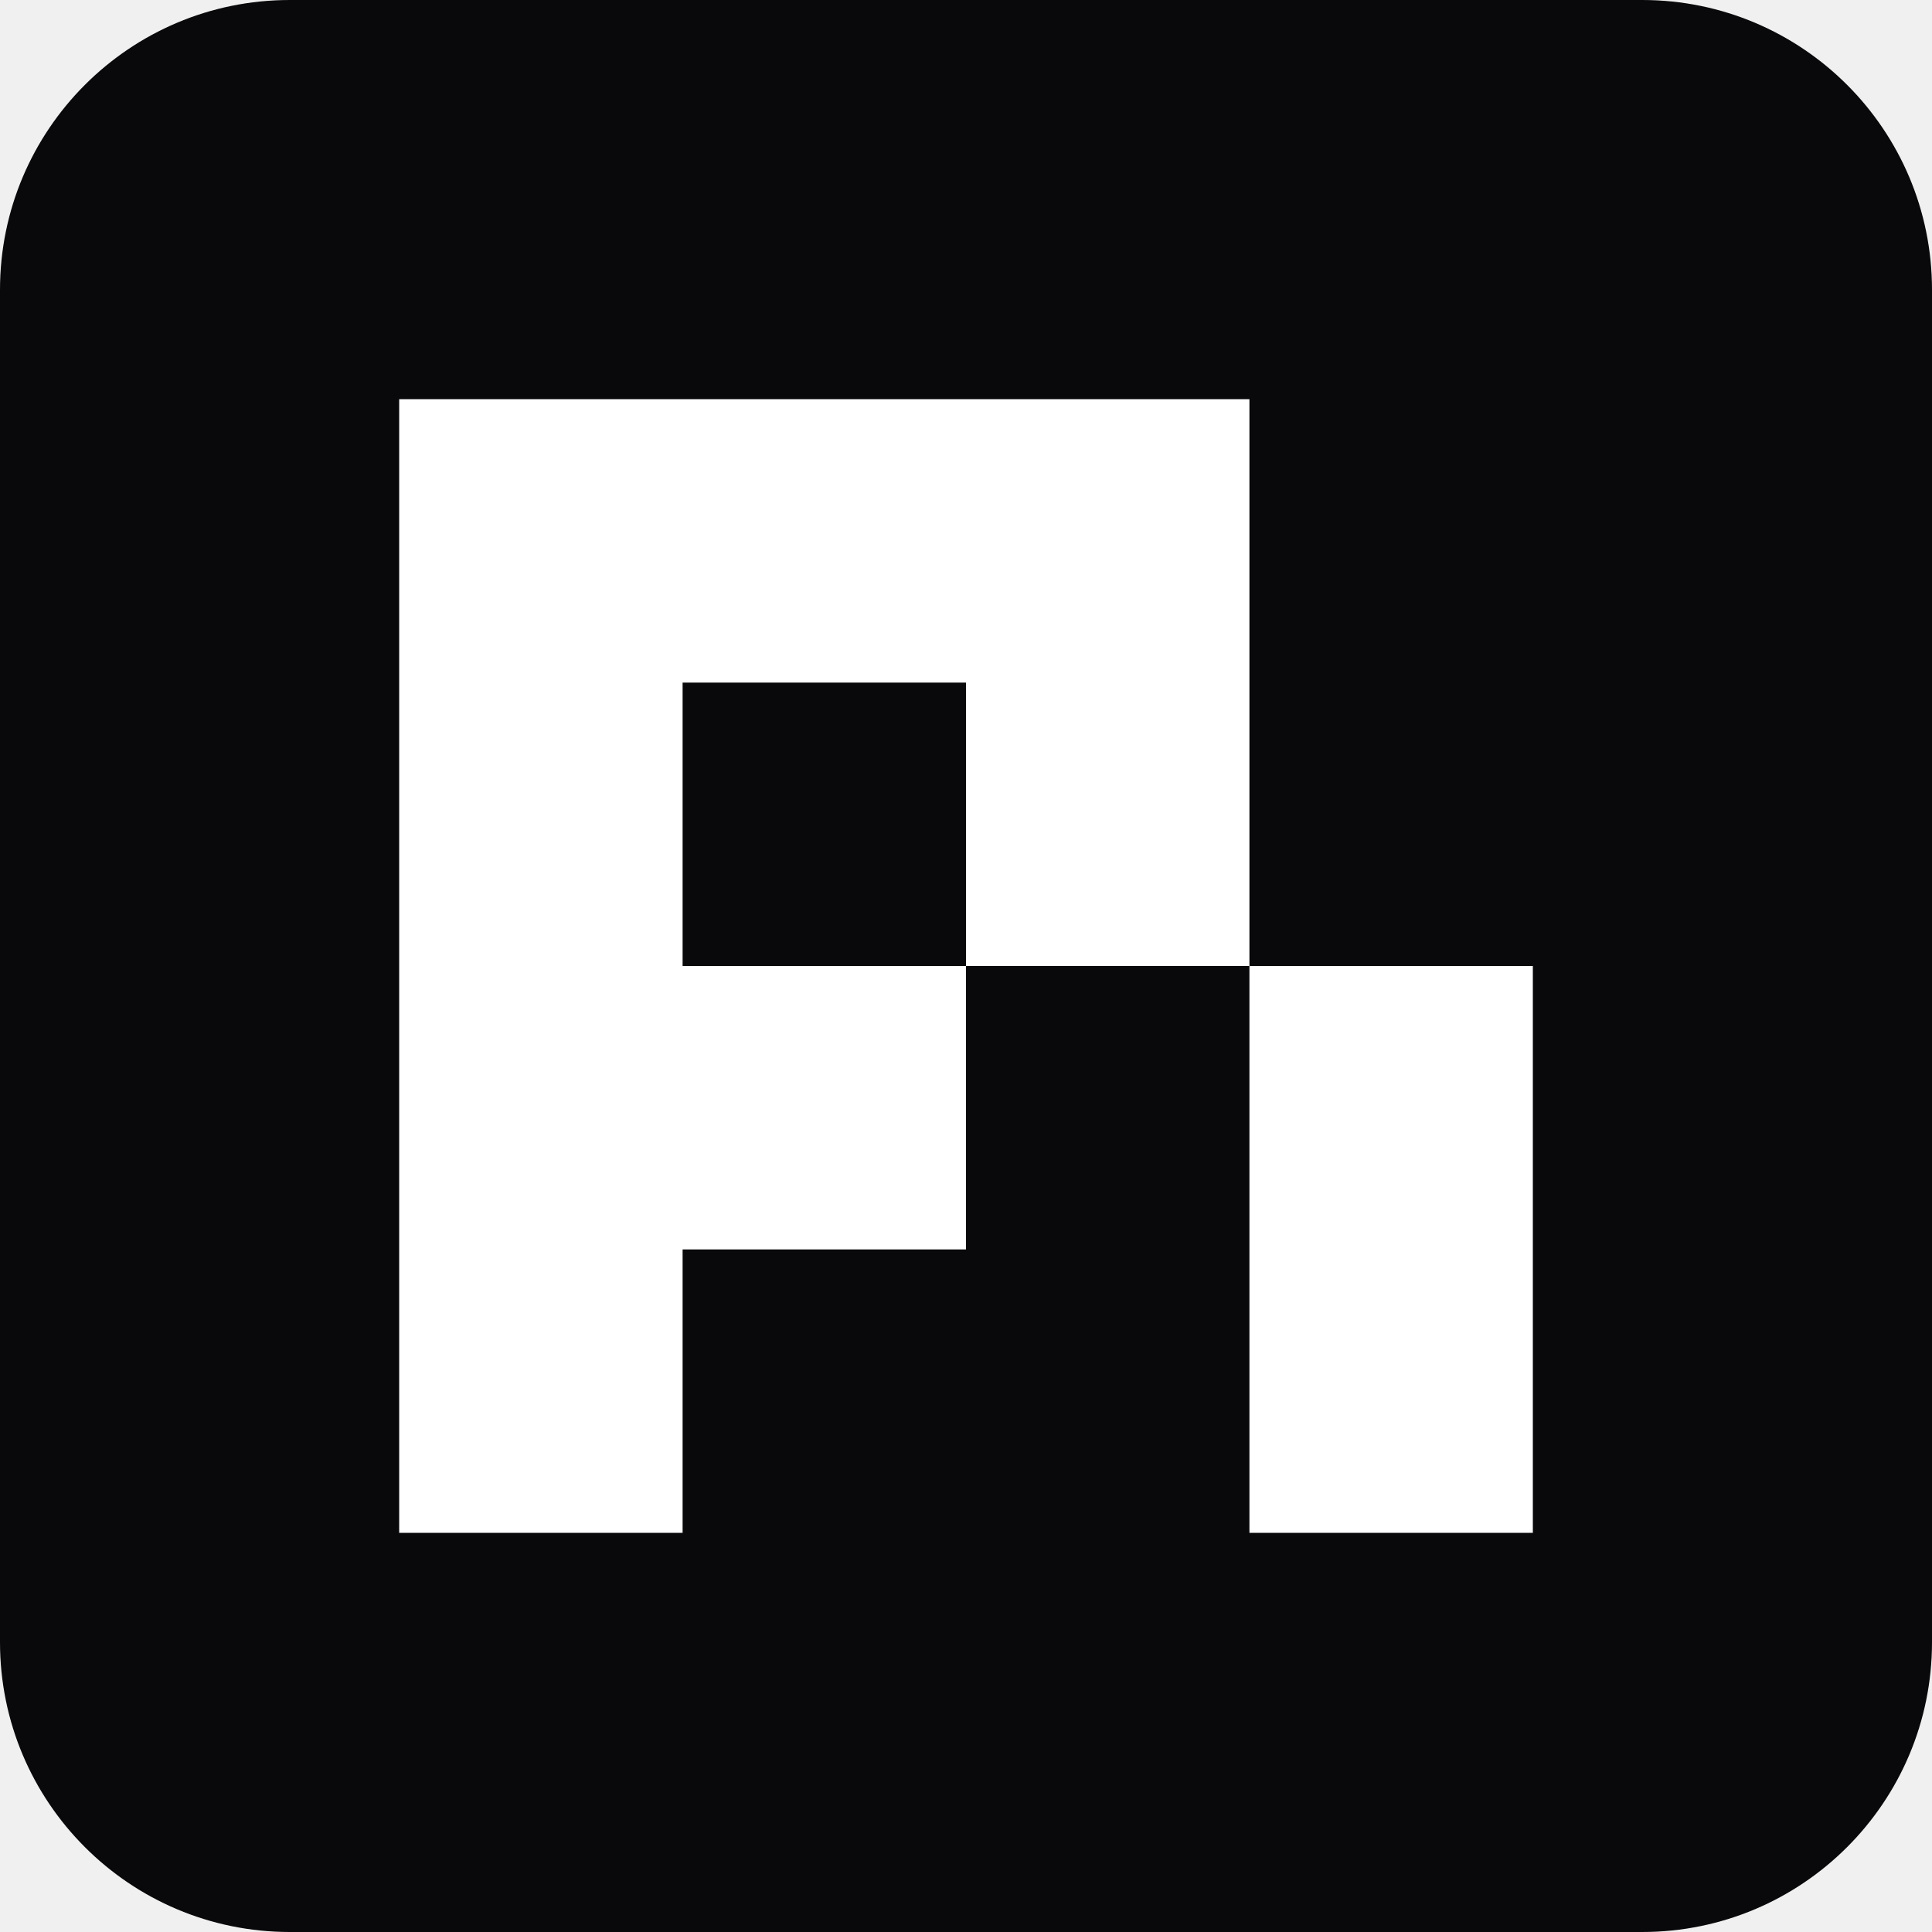
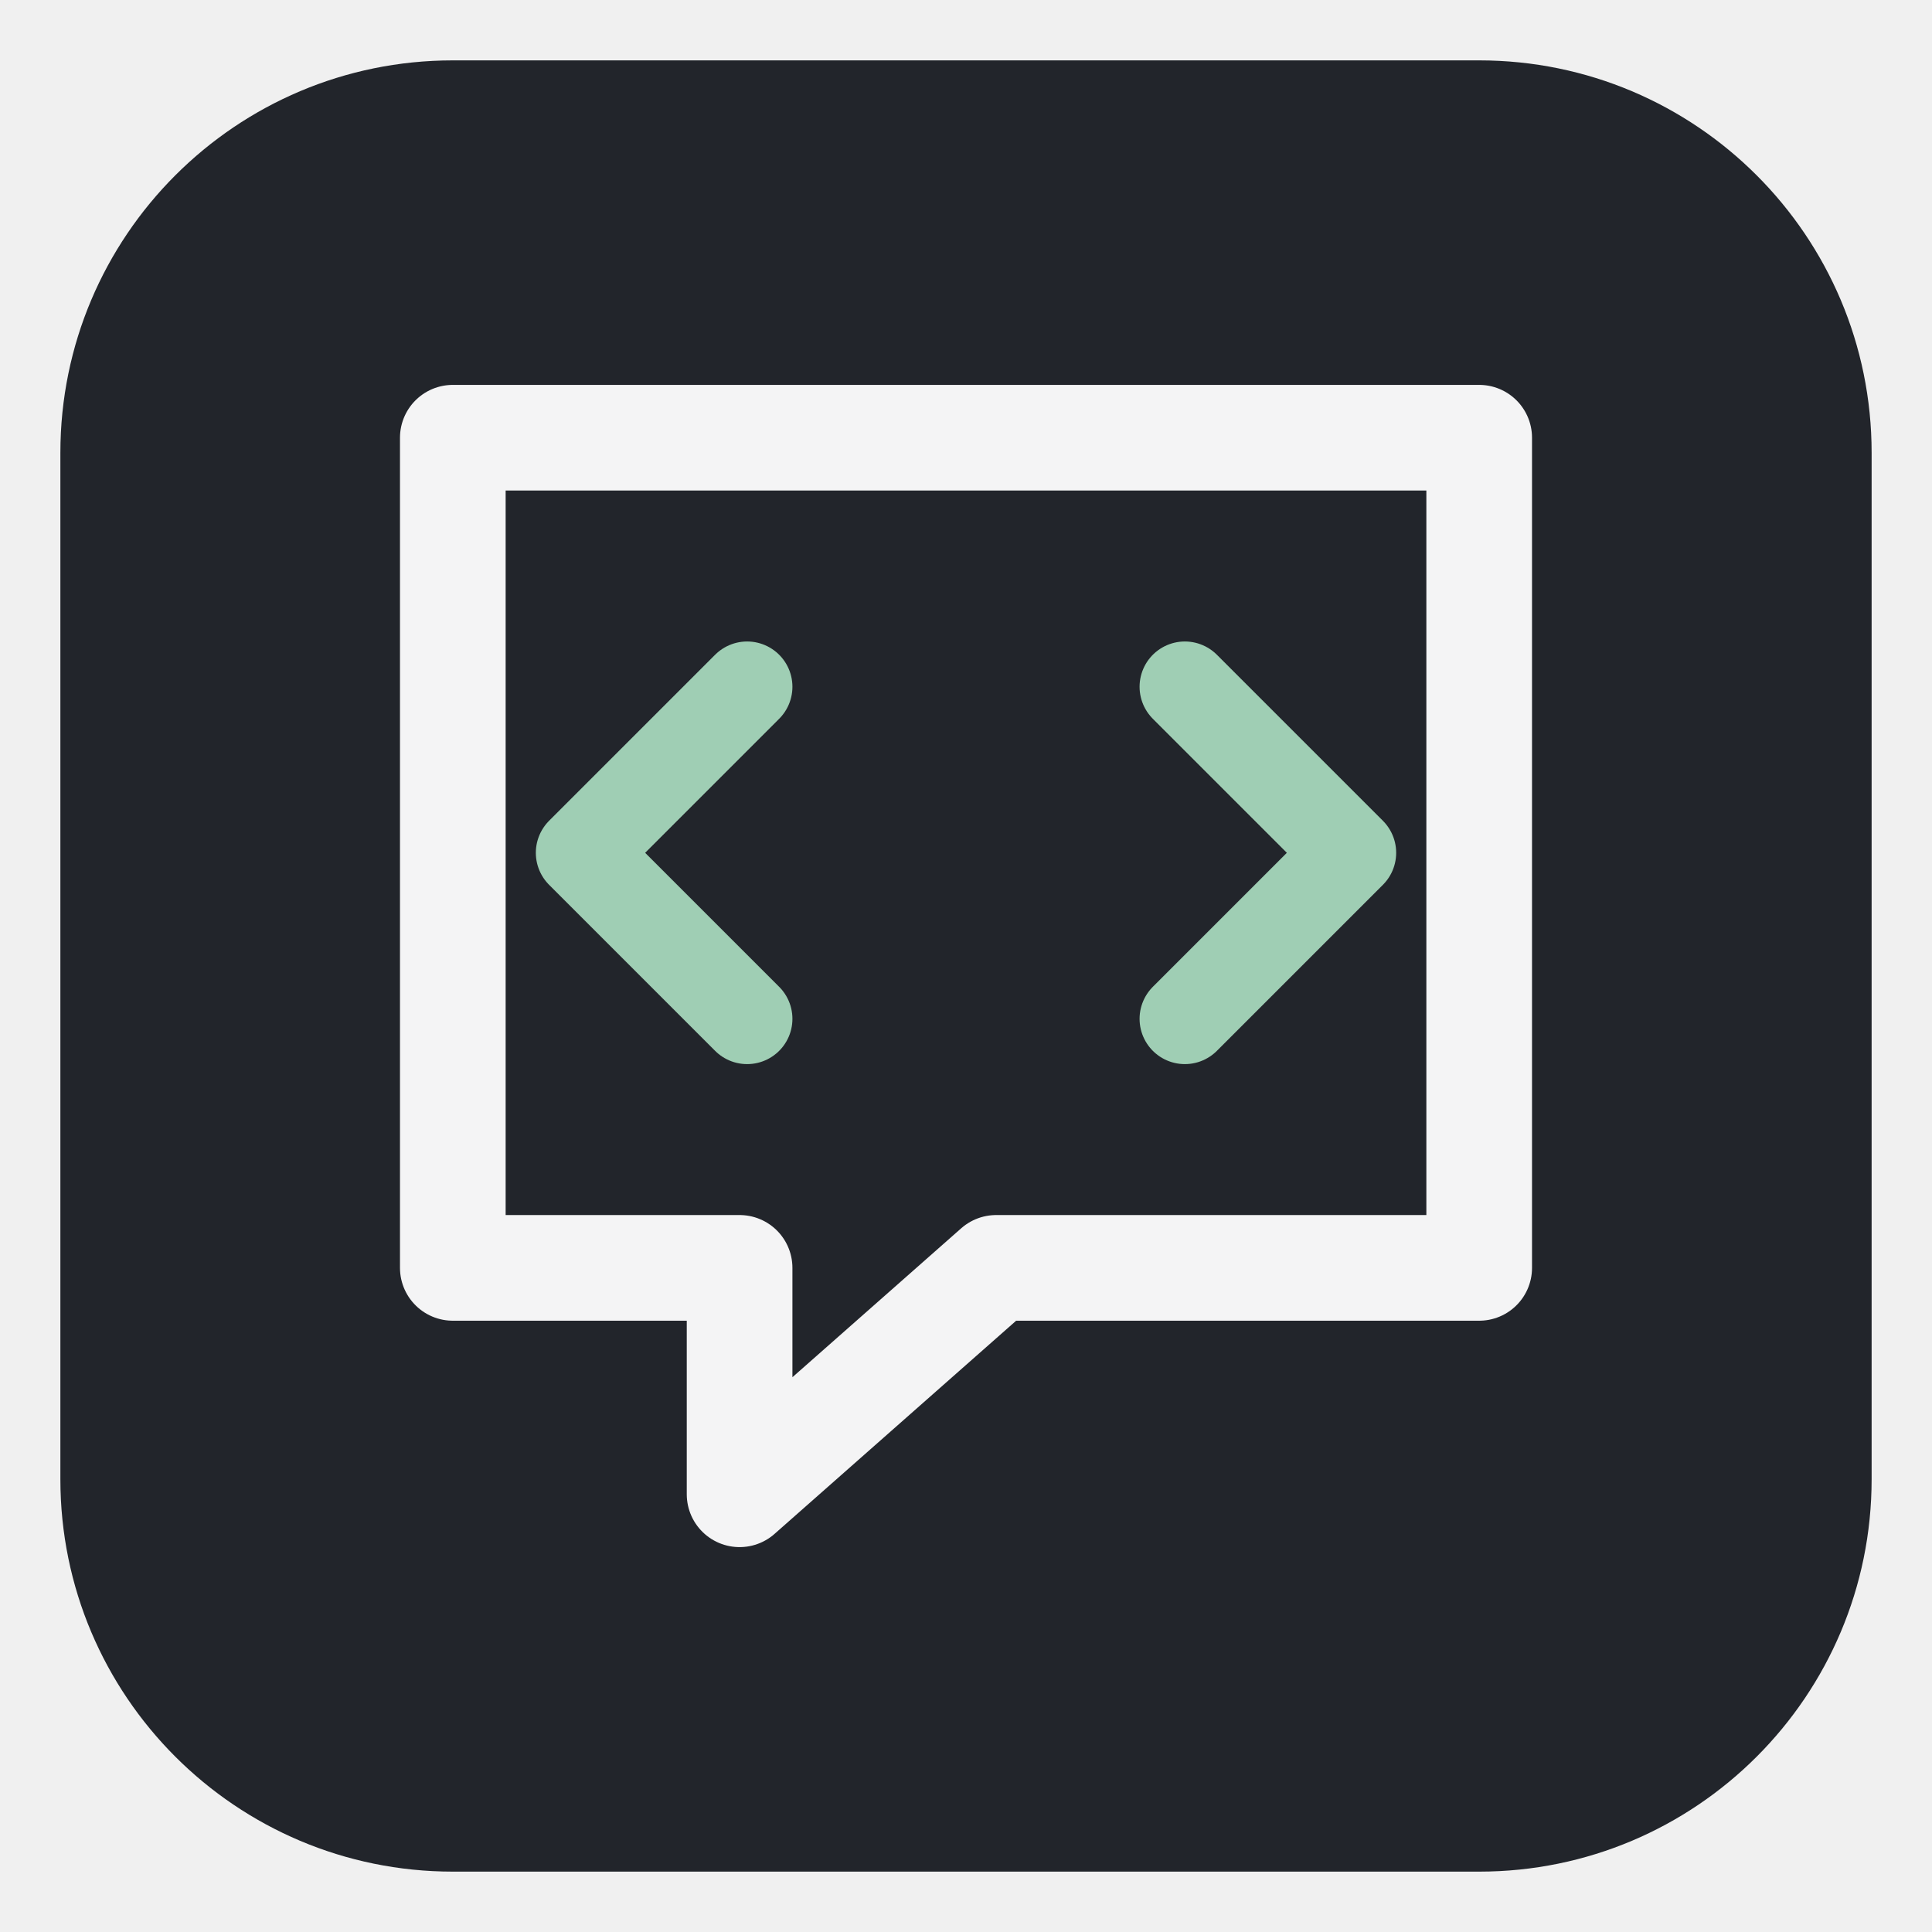
- <svg xmlns="http://www.w3.org/2000/svg" viewBox="0 0 800 800">
-   <rect width="800" height="800" rx="120" fill="#09090b" />
-   <path fill="#fff" fill-rule="evenodd" d="M165.29 165.29 H517.36 V400 H400 V517.36 H282.65 V634.72 H165.29 Z M282.65 282.65 V400 H400 V282.65 Z" />
-   <path fill="#fff" d="M517.36 400 H634.72 V634.72 H517.36 Z" />
+ <svg xmlns="http://www.w3.org/2000/svg" width="256" height="256" viewBox="0 0 256 256">
+   <rect x="8" y="8" width="240" height="240" rx="52" fill="#22252b" />
+   <path d="M60 58h136v110h-64l-34 30v-30H60z" fill="none" stroke="#f4f4f5" stroke-width="14" stroke-linejoin="round" />
+   <path d="m99 91-22 22 22 22m58-44 22 22-22 22" fill="none" stroke="#9fceb4" stroke-width="12" stroke-linecap="round" stroke-linejoin="round" />
</svg>
